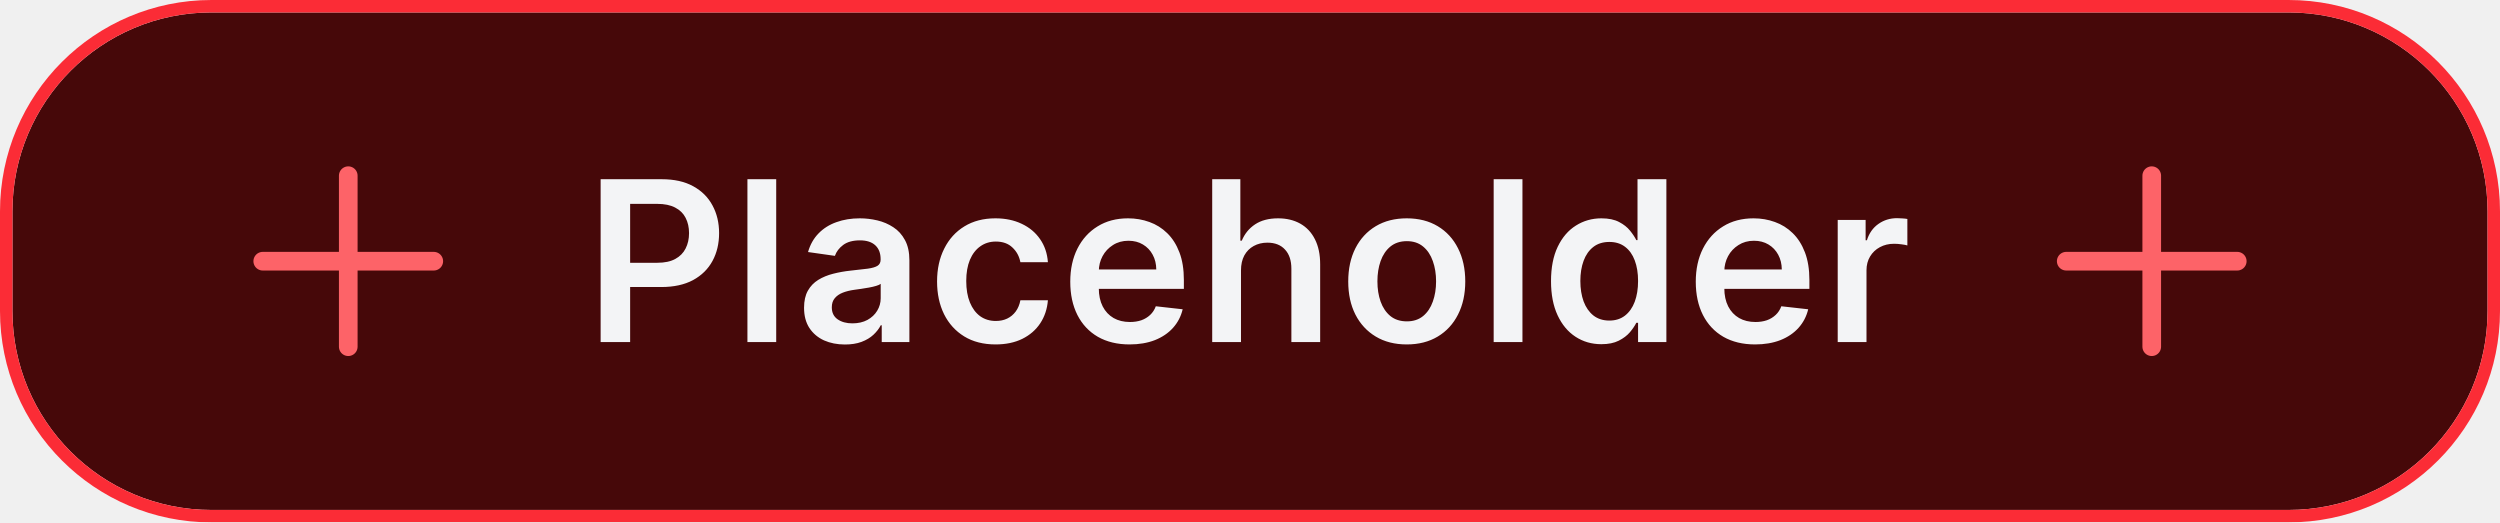
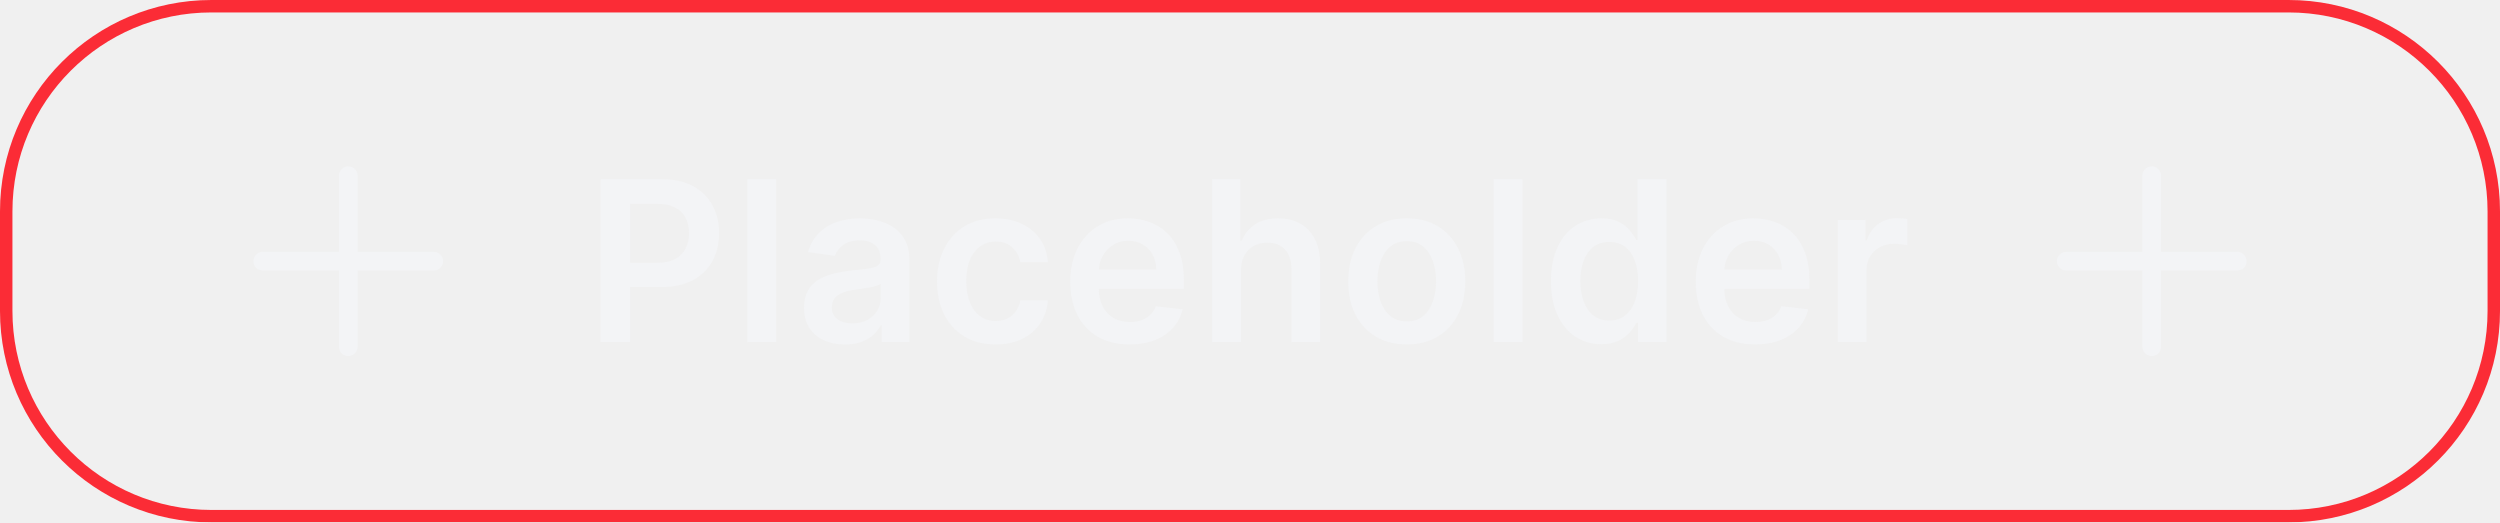
<svg xmlns="http://www.w3.org/2000/svg" width="201" height="42" viewBox="0 0 201 42" fill="none">
  <mask id="path-1-outside-1_67_2892" maskUnits="userSpaceOnUse" x="0" y="0" width="201" height="42" fill="black">
    <rect fill="white" width="201" height="42" />
    <path d="M1 17C1 8.163 8.163 1 17 1H184C192.837 1 200 8.163 200 17V25C200 33.837 192.837 41 184 41H17C8.163 41 1 33.837 1 25V17Z" />
  </mask>
-   <path d="M1 17C1 8.163 8.163 1 17 1H184C192.837 1 200 8.163 200 17V25C200 33.837 192.837 41 184 41H17C8.163 41 1 33.837 1 25V17Z" fill="#460809" />
  <path d="M17 1V2H184V1V0H17V1ZM200 17H199V25H200H201V17H200ZM184 41V40H17V41V42H184V41ZM1 25H2V17H1H0V25H1ZM17 41V40C8.716 40 2 33.284 2 25H1H0C0 34.389 7.611 42 17 42V41ZM200 25H199C199 33.284 192.284 40 184 40V41V42C193.389 42 201 34.389 201 25H200ZM184 1V2C192.284 2 199 8.716 199 17H200H201C201 7.611 193.389 0 184 0V1ZM17 1V0C7.611 0 0 7.611 0 17H1H2C2 8.716 8.716 2 17 2V1Z" fill="#FB2C36" mask="url(#path-1-outside-1_67_2892)" />
-   <path d="M28 14.125V27.875M34.875 21L21.125 21" stroke="#FD6368" stroke-width="1.5" stroke-linecap="round" stroke-linejoin="round" />
+   <path d="M28 14.125V27.875M34.875 21L21.125 21" stroke="#F3F4F6" stroke-width="1.5" stroke-linecap="round" stroke-linejoin="round" />
  <path d="M48.291 27.5V14.409H53.2C54.206 14.409 55.05 14.597 55.731 14.972C56.418 15.347 56.935 15.862 57.285 16.518C57.639 17.171 57.815 17.912 57.815 18.743C57.815 19.582 57.639 20.328 57.285 20.98C56.931 21.632 56.409 22.146 55.719 22.521C55.028 22.891 54.178 23.077 53.168 23.077H49.915V21.127H52.849C53.437 21.127 53.918 21.025 54.293 20.82C54.668 20.616 54.945 20.334 55.124 19.977C55.307 19.619 55.399 19.207 55.399 18.743C55.399 18.278 55.307 17.869 55.124 17.516C54.945 17.162 54.666 16.887 54.287 16.691C53.912 16.491 53.428 16.391 52.836 16.391H50.663V27.5H48.291ZM62.407 14.409V27.5H60.093V14.409H62.407ZM67.931 27.698C67.309 27.698 66.749 27.587 66.25 27.366C65.756 27.14 65.364 26.808 65.074 26.369C64.789 25.93 64.646 25.389 64.646 24.745C64.646 24.191 64.748 23.733 64.953 23.371C65.157 23.009 65.436 22.719 65.79 22.501C66.144 22.284 66.542 22.12 66.986 22.009C67.433 21.894 67.895 21.811 68.373 21.76C68.948 21.7 69.415 21.647 69.772 21.6C70.13 21.549 70.39 21.472 70.552 21.37C70.719 21.264 70.802 21.099 70.802 20.878V20.84C70.802 20.358 70.659 19.985 70.373 19.721C70.088 19.457 69.677 19.325 69.14 19.325C68.573 19.325 68.123 19.448 67.791 19.695C67.463 19.942 67.241 20.234 67.126 20.571L64.966 20.264C65.136 19.668 65.417 19.169 65.809 18.768C66.201 18.364 66.681 18.061 67.248 17.861C67.814 17.656 68.441 17.554 69.127 17.554C69.6 17.554 70.071 17.609 70.54 17.72C71.008 17.831 71.436 18.014 71.824 18.27C72.212 18.521 72.523 18.864 72.757 19.299C72.996 19.734 73.115 20.277 73.115 20.929V27.5H70.891V26.151H70.814C70.674 26.424 70.476 26.68 70.22 26.918C69.969 27.153 69.651 27.342 69.267 27.487C68.888 27.628 68.443 27.698 67.931 27.698ZM68.532 25.998C68.997 25.998 69.4 25.906 69.74 25.723C70.081 25.535 70.344 25.288 70.527 24.982C70.714 24.675 70.808 24.34 70.808 23.978V22.821C70.736 22.881 70.612 22.936 70.437 22.987C70.267 23.038 70.075 23.083 69.862 23.121C69.649 23.16 69.438 23.194 69.229 23.224C69.02 23.254 68.839 23.279 68.686 23.3C68.341 23.347 68.032 23.424 67.759 23.53C67.486 23.637 67.271 23.786 67.113 23.978C66.956 24.166 66.877 24.408 66.877 24.707C66.877 25.133 67.032 25.454 67.344 25.672C67.655 25.889 68.051 25.998 68.532 25.998ZM80.045 27.692C79.065 27.692 78.223 27.477 77.52 27.046C76.821 26.616 76.282 26.021 75.903 25.263C75.528 24.5 75.34 23.622 75.34 22.629C75.34 21.632 75.532 20.752 75.916 19.989C76.299 19.222 76.84 18.626 77.539 18.2C78.242 17.769 79.073 17.554 80.032 17.554C80.829 17.554 81.534 17.701 82.148 17.995C82.766 18.285 83.258 18.696 83.624 19.229C83.991 19.757 84.2 20.375 84.251 21.082H82.039C81.95 20.609 81.737 20.215 81.4 19.9C81.068 19.58 80.622 19.421 80.064 19.421C79.591 19.421 79.176 19.548 78.818 19.804C78.46 20.055 78.18 20.418 77.98 20.891C77.784 21.364 77.686 21.93 77.686 22.591C77.686 23.26 77.784 23.835 77.98 24.317C78.176 24.794 78.451 25.163 78.805 25.423C79.163 25.678 79.582 25.806 80.064 25.806C80.405 25.806 80.71 25.742 80.978 25.614C81.251 25.482 81.479 25.293 81.662 25.046C81.845 24.798 81.971 24.498 82.039 24.144H84.251C84.195 24.839 83.991 25.454 83.637 25.991C83.284 26.524 82.802 26.942 82.193 27.244C81.583 27.543 80.867 27.692 80.045 27.692ZM90.817 27.692C89.833 27.692 88.983 27.487 88.267 27.078C87.555 26.665 87.008 26.081 86.624 25.327C86.241 24.568 86.049 23.675 86.049 22.648C86.049 21.639 86.241 20.752 86.624 19.989C87.012 19.222 87.553 18.626 88.248 18.2C88.942 17.769 89.758 17.554 90.696 17.554C91.301 17.554 91.872 17.652 92.409 17.848C92.95 18.04 93.427 18.338 93.841 18.743C94.258 19.148 94.587 19.663 94.825 20.29C95.064 20.912 95.183 21.653 95.183 22.514V23.224H87.136V21.664H92.965C92.961 21.221 92.865 20.827 92.677 20.482C92.49 20.132 92.228 19.857 91.891 19.657C91.559 19.457 91.171 19.357 90.728 19.357C90.255 19.357 89.84 19.472 89.481 19.702C89.124 19.928 88.844 20.226 88.644 20.597C88.448 20.963 88.348 21.366 88.344 21.805V23.166C88.344 23.737 88.448 24.227 88.657 24.636C88.866 25.041 89.158 25.352 89.533 25.57C89.908 25.783 90.347 25.889 90.849 25.889C91.186 25.889 91.491 25.842 91.763 25.749C92.036 25.651 92.273 25.508 92.473 25.32C92.673 25.133 92.825 24.901 92.927 24.624L95.087 24.866C94.951 25.438 94.691 25.936 94.308 26.362C93.928 26.784 93.442 27.112 92.85 27.347C92.258 27.577 91.58 27.692 90.817 27.692ZM99.775 21.747V27.5H97.461V14.409H99.724V19.35H99.839C100.069 18.796 100.425 18.359 100.906 18.04C101.392 17.716 102.01 17.554 102.76 17.554C103.442 17.554 104.036 17.697 104.543 17.982C105.05 18.268 105.442 18.685 105.719 19.235C106.001 19.785 106.141 20.456 106.141 21.249V27.5H103.827V21.607C103.827 20.946 103.657 20.433 103.316 20.066C102.979 19.695 102.506 19.51 101.897 19.51C101.488 19.51 101.121 19.599 100.797 19.778C100.478 19.953 100.226 20.207 100.043 20.539C99.864 20.871 99.775 21.274 99.775 21.747ZM113.103 27.692C112.144 27.692 111.313 27.481 110.61 27.059C109.907 26.637 109.361 26.047 108.973 25.288C108.59 24.53 108.398 23.643 108.398 22.629C108.398 21.615 108.59 20.727 108.973 19.964C109.361 19.201 109.907 18.609 110.61 18.187C111.313 17.765 112.144 17.554 113.103 17.554C114.061 17.554 114.892 17.765 115.595 18.187C116.299 18.609 116.842 19.201 117.225 19.964C117.613 20.727 117.807 21.615 117.807 22.629C117.807 23.643 117.613 24.53 117.225 25.288C116.842 26.047 116.299 26.637 115.595 27.059C114.892 27.481 114.061 27.692 113.103 27.692ZM113.115 25.838C113.635 25.838 114.07 25.695 114.419 25.41C114.769 25.12 115.029 24.732 115.199 24.246C115.374 23.761 115.461 23.22 115.461 22.623C115.461 22.022 115.374 21.479 115.199 20.993C115.029 20.503 114.769 20.113 114.419 19.823C114.07 19.533 113.635 19.389 113.115 19.389C112.583 19.389 112.139 19.533 111.786 19.823C111.436 20.113 111.174 20.503 111 20.993C110.829 21.479 110.744 22.022 110.744 22.623C110.744 23.22 110.829 23.761 111 24.246C111.174 24.732 111.436 25.12 111.786 25.41C112.139 25.695 112.583 25.838 113.115 25.838ZM122.405 14.409V27.5H120.091V14.409H122.405ZM128.748 27.673C127.977 27.673 127.286 27.474 126.677 27.078C126.067 26.682 125.586 26.107 125.232 25.352C124.879 24.598 124.702 23.682 124.702 22.604C124.702 21.513 124.881 20.592 125.239 19.842C125.601 19.088 126.089 18.519 126.702 18.136C127.316 17.748 128 17.554 128.754 17.554C129.33 17.554 129.803 17.652 130.173 17.848C130.544 18.04 130.838 18.272 131.055 18.545C131.273 18.813 131.441 19.067 131.56 19.305H131.656V14.409H133.977V27.5H131.701V25.953H131.56C131.441 26.192 131.268 26.445 131.043 26.714C130.817 26.978 130.518 27.204 130.148 27.391C129.777 27.579 129.31 27.673 128.748 27.673ZM129.393 25.774C129.884 25.774 130.301 25.642 130.646 25.378C130.991 25.109 131.254 24.736 131.433 24.259C131.611 23.782 131.701 23.226 131.701 22.591C131.701 21.956 131.611 21.404 131.433 20.935C131.258 20.467 130.998 20.102 130.653 19.842C130.312 19.582 129.892 19.452 129.393 19.452C128.878 19.452 128.447 19.587 128.102 19.855C127.757 20.124 127.497 20.494 127.322 20.967C127.148 21.44 127.06 21.982 127.06 22.591C127.06 23.204 127.148 23.752 127.322 24.234C127.501 24.711 127.763 25.088 128.109 25.365C128.458 25.638 128.886 25.774 129.393 25.774ZM141.109 27.692C140.124 27.692 139.274 27.487 138.558 27.078C137.847 26.665 137.299 26.081 136.916 25.327C136.532 24.568 136.34 23.675 136.34 22.648C136.34 21.639 136.532 20.752 136.916 19.989C137.303 19.222 137.845 18.626 138.539 18.2C139.234 17.769 140.05 17.554 140.987 17.554C141.593 17.554 142.164 17.652 142.7 17.848C143.242 18.04 143.719 18.338 144.132 18.743C144.55 19.148 144.878 19.663 145.117 20.29C145.355 20.912 145.475 21.653 145.475 22.514V23.224H137.427V21.664H143.257C143.252 21.221 143.156 20.827 142.969 20.482C142.781 20.132 142.519 19.857 142.183 19.657C141.85 19.457 141.463 19.357 141.019 19.357C140.546 19.357 140.131 19.472 139.773 19.702C139.415 19.928 139.136 20.226 138.936 20.597C138.74 20.963 138.639 21.366 138.635 21.805V23.166C138.635 23.737 138.74 24.227 138.948 24.636C139.157 25.041 139.449 25.352 139.824 25.57C140.199 25.783 140.638 25.889 141.141 25.889C141.477 25.889 141.782 25.842 142.055 25.749C142.328 25.651 142.564 25.508 142.764 25.32C142.965 25.133 143.116 24.901 143.218 24.624L145.379 24.866C145.242 25.438 144.982 25.936 144.599 26.362C144.22 26.784 143.734 27.112 143.142 27.347C142.549 27.577 141.872 27.692 141.109 27.692ZM147.752 27.5V17.682H149.996V19.318H150.098C150.277 18.751 150.584 18.315 151.019 18.008C151.457 17.697 151.958 17.541 152.521 17.541C152.649 17.541 152.791 17.548 152.949 17.56C153.111 17.569 153.245 17.584 153.352 17.605V19.734C153.254 19.7 153.098 19.67 152.885 19.644C152.676 19.614 152.474 19.599 152.278 19.599C151.856 19.599 151.477 19.691 151.14 19.874C150.808 20.053 150.546 20.303 150.354 20.622C150.162 20.942 150.066 21.31 150.066 21.728V27.5H147.752Z" fill="#F3F4F6" />
-   <path d="M173 14.125V27.875M179.875 21L166.125 21" stroke="#FD6368" stroke-width="1.5" stroke-linecap="round" stroke-linejoin="round" />
+   <path d="M173 14.125V27.875M179.875 21L166.125 21" stroke="#F3F4F6" stroke-width="1.5" stroke-linecap="round" stroke-linejoin="round" />
</svg>
